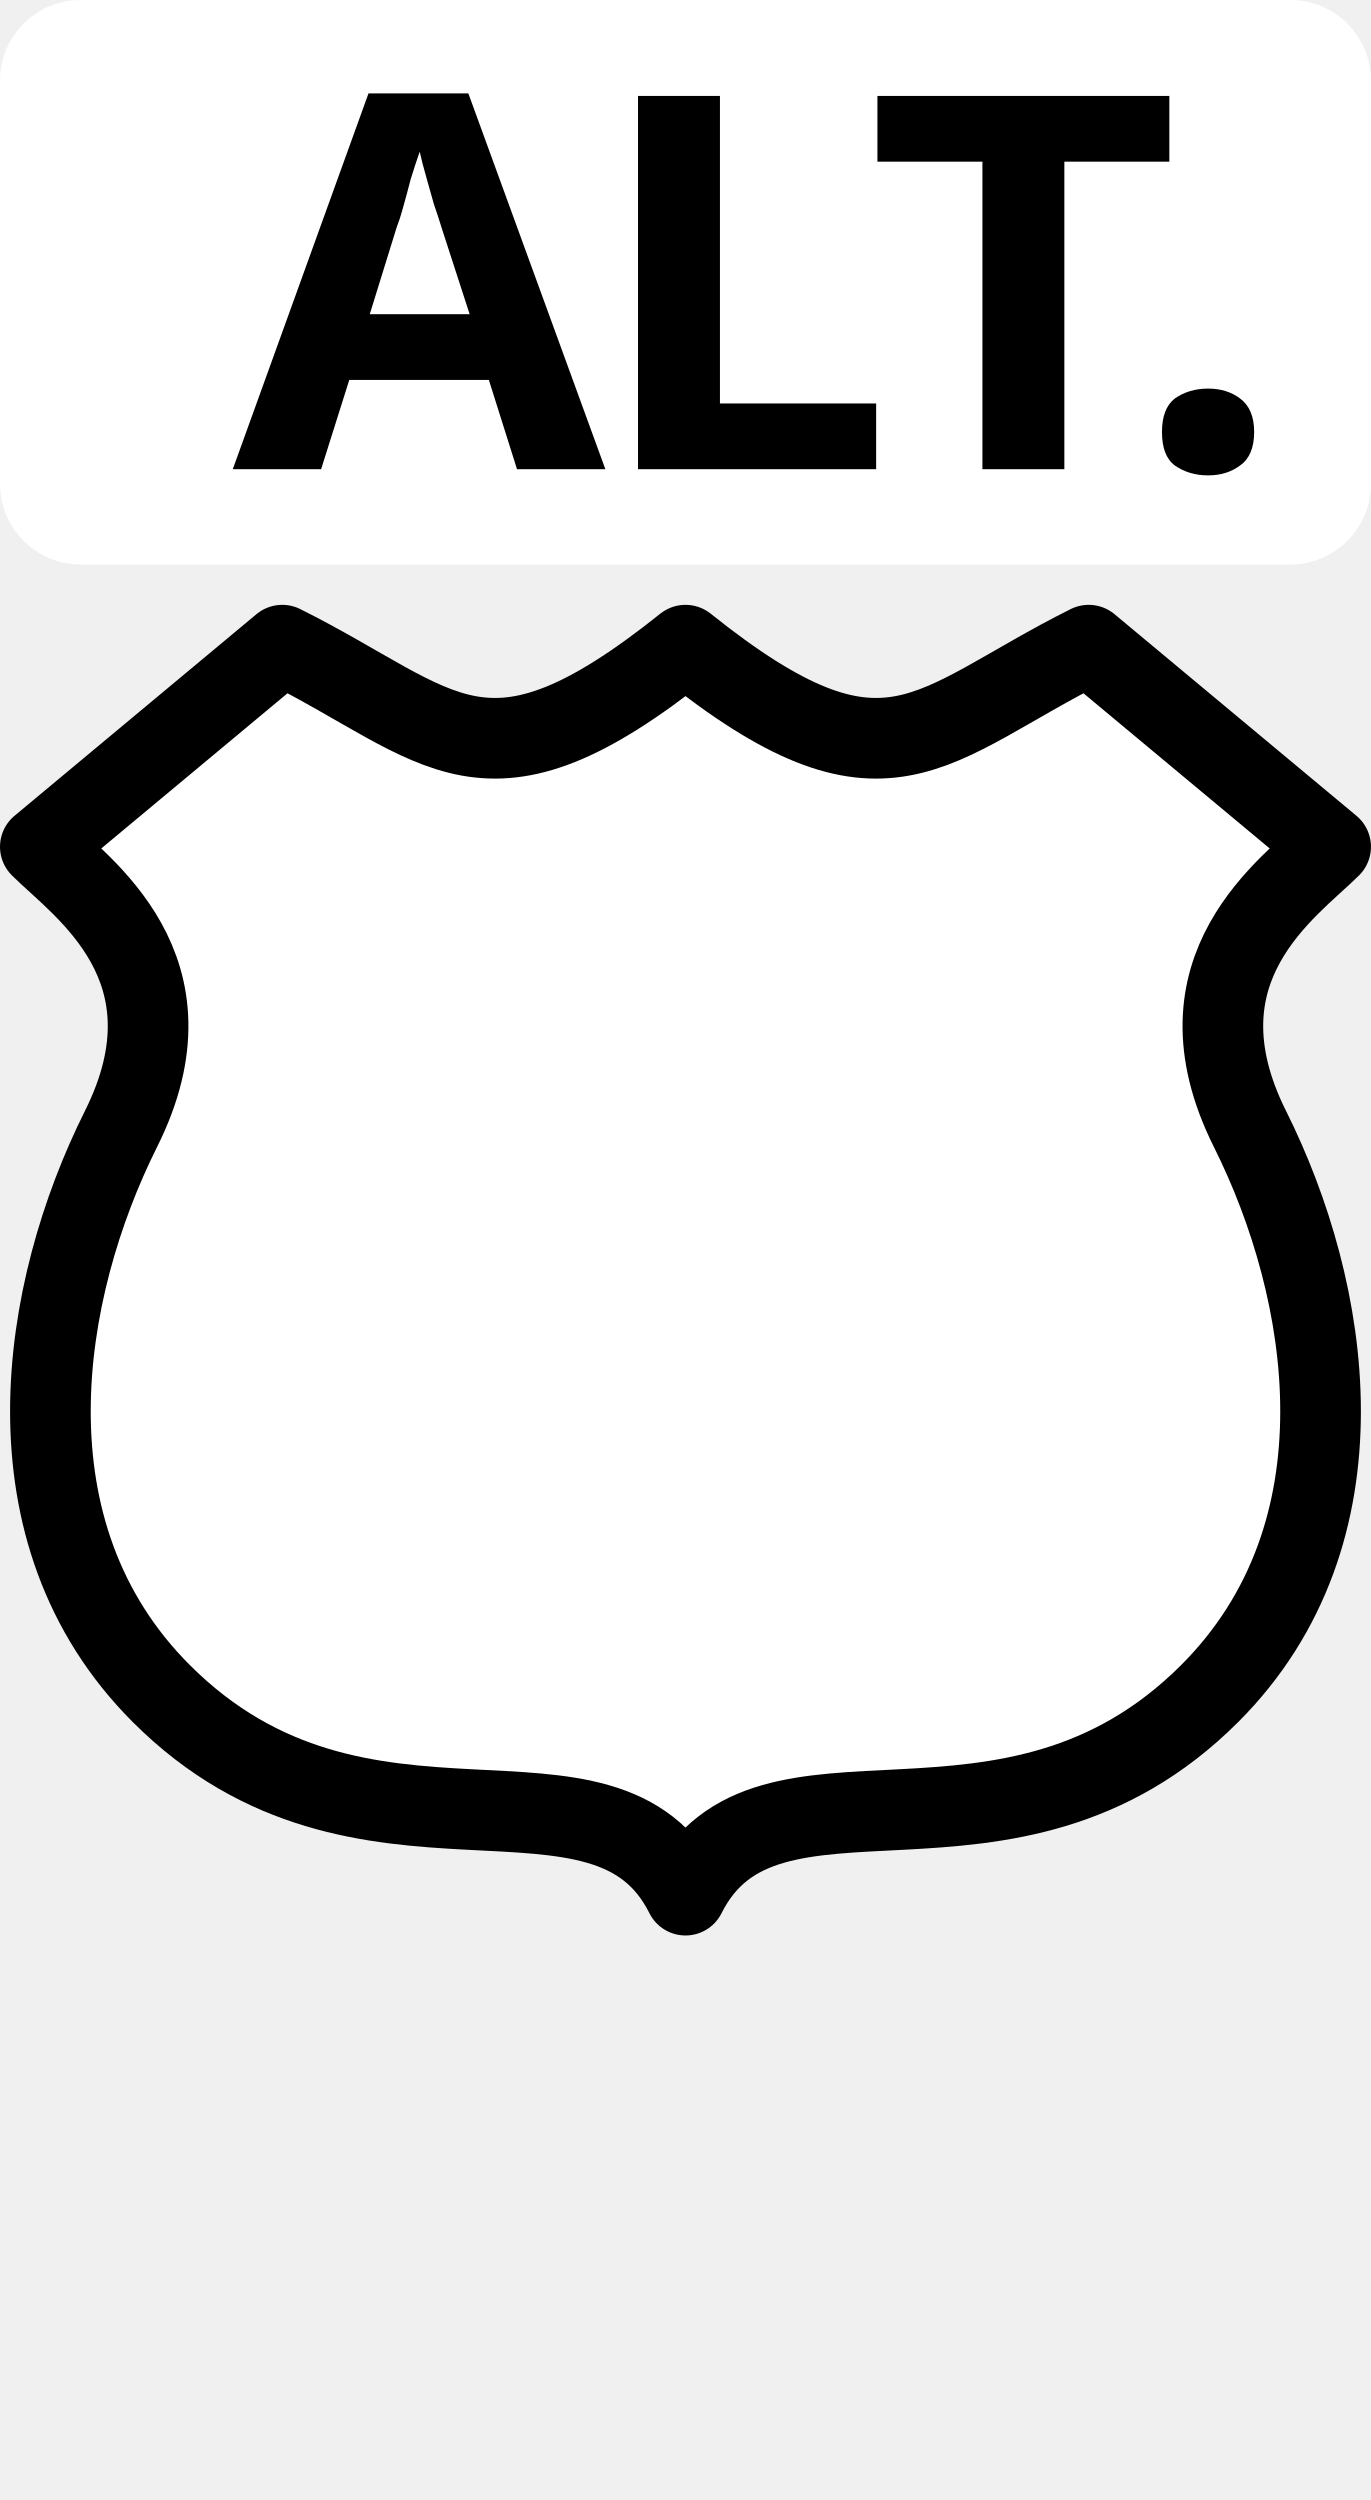
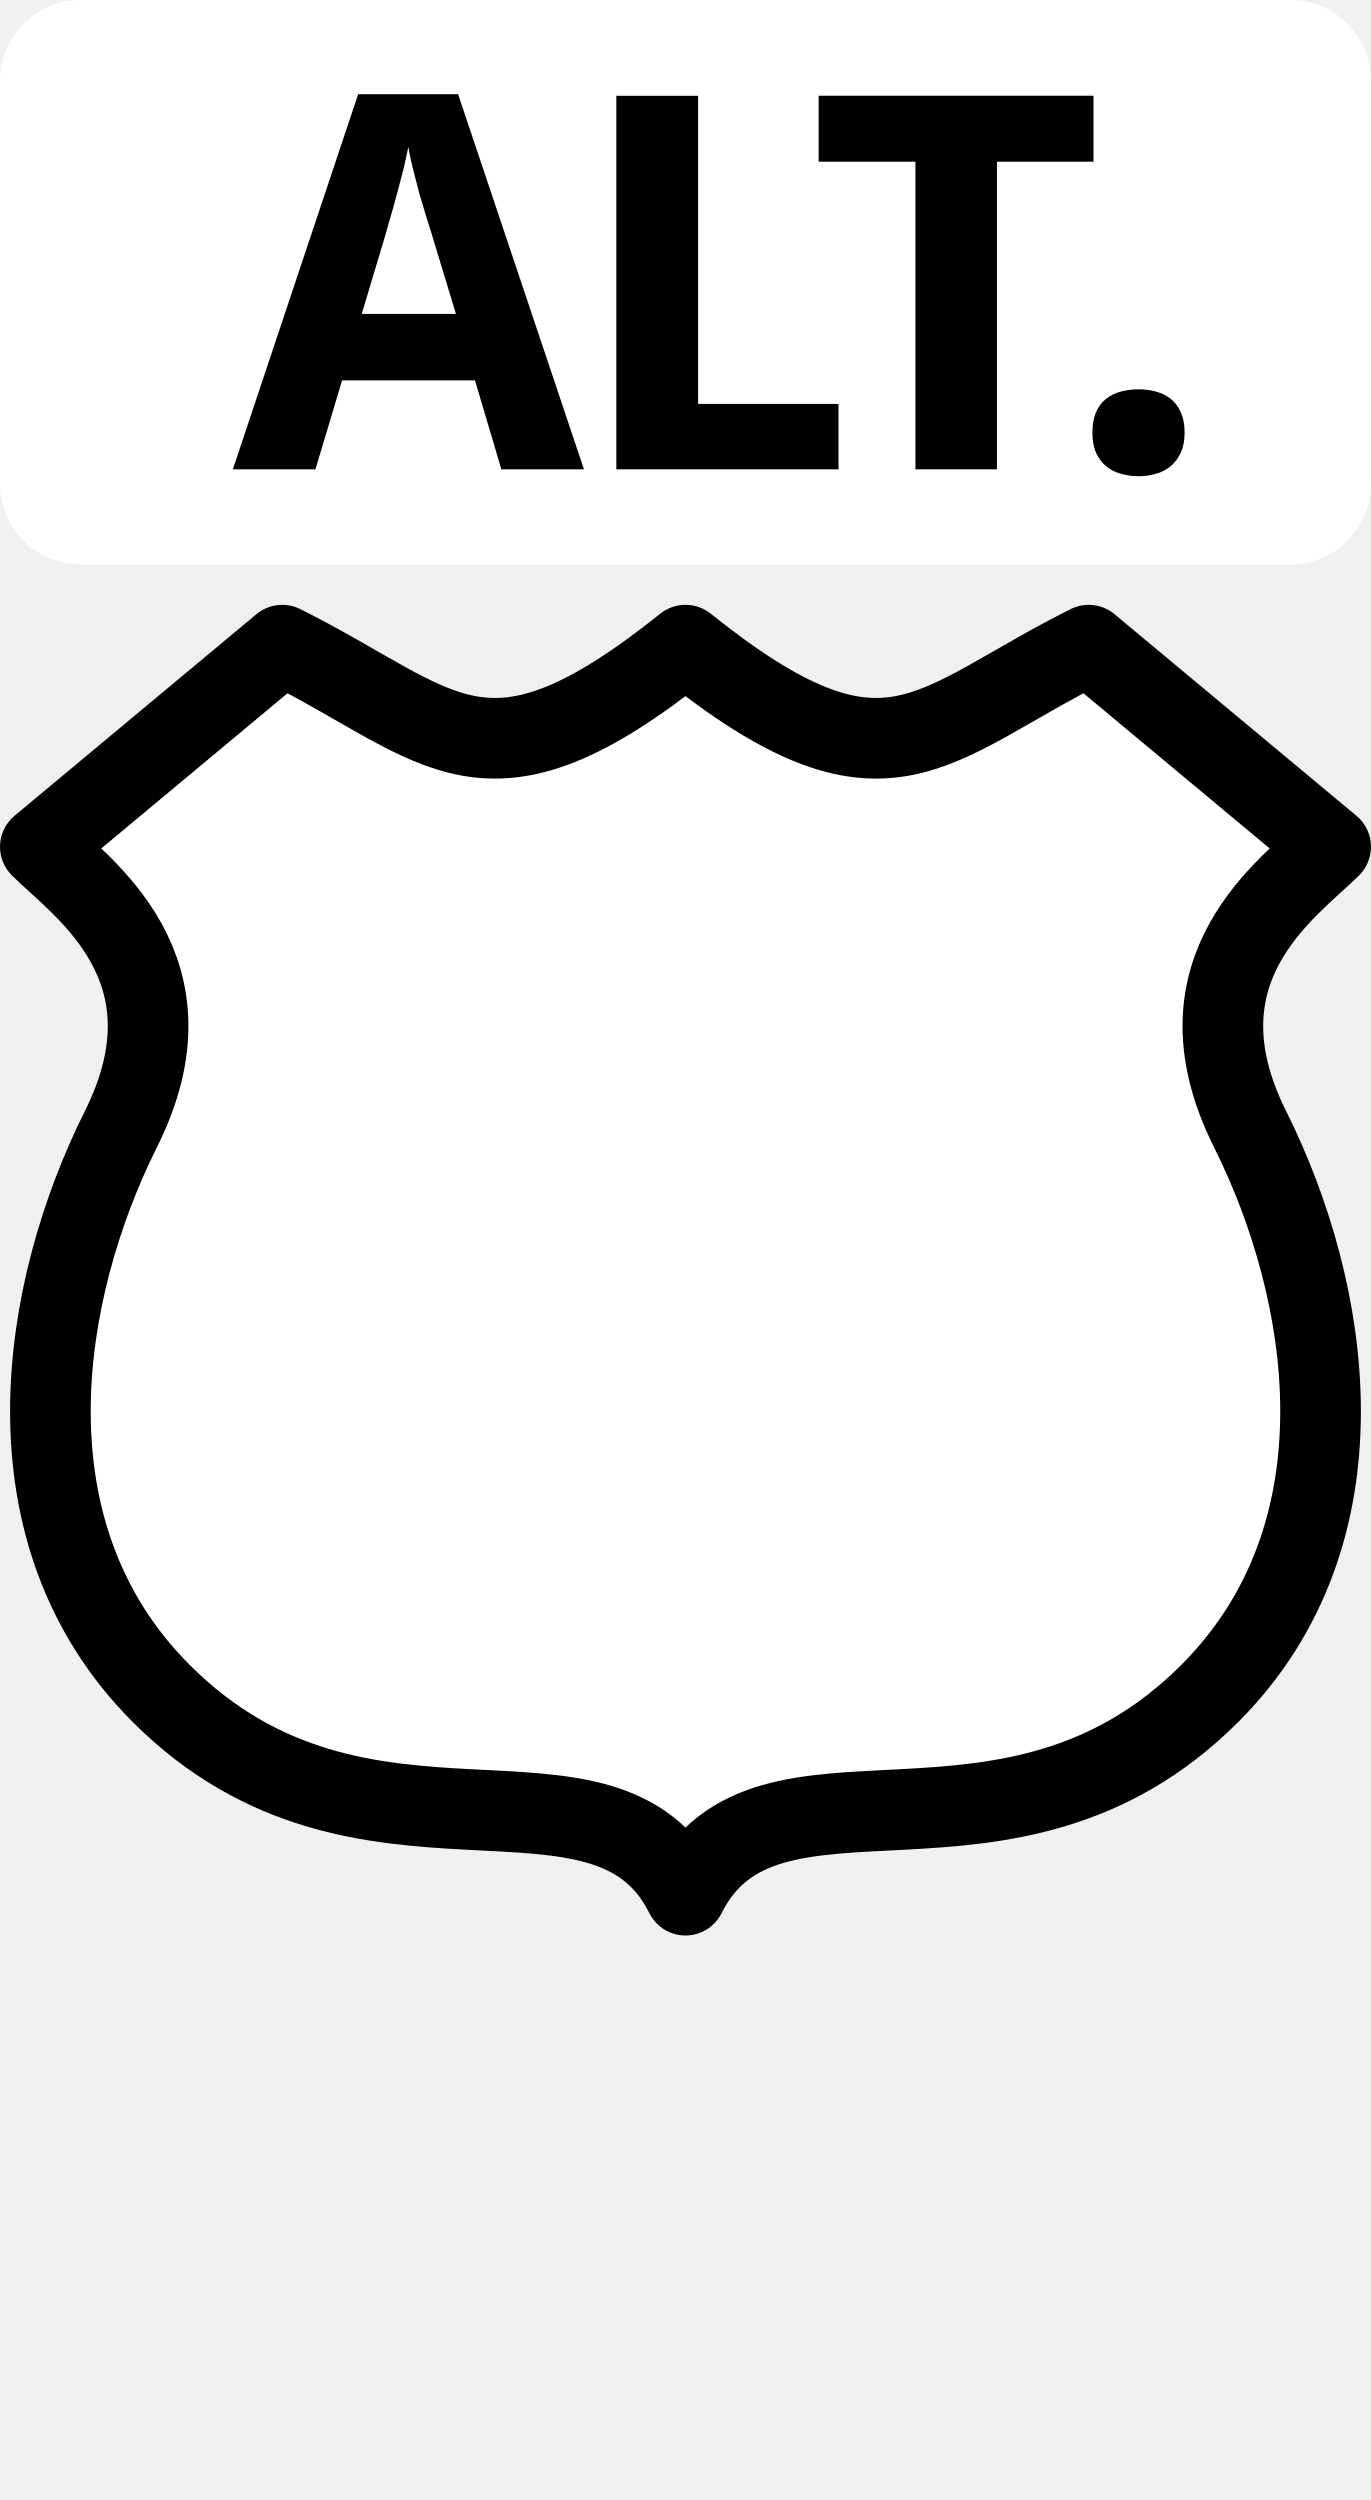
- <svg xmlns="http://www.w3.org/2000/svg" width="17" height="31" id="svg3844" version="1.1">
+ <svg xmlns="http://www.w3.org/2000/svg" version="1.1" id="svg3844" height="31" width="17">
  <defs id="defs3846" />
-   <g id="layer1" transform="translate(-301,-894.3622)">
-     <path style="color:#000000;display:inline;overflow:visible;visibility:visible;opacity:1;fill:#ffffff;fill-opacity:1;fill-rule:evenodd;stroke:#000000;stroke-width:1;stroke-linecap:round;stroke-linejoin:round;marker:none;enable-background:accumulate" clip-path="none" d="m 3.5,1 -3,2.5 C 1,4 2.5,5 1.5,7 0.5,9 0,12 2,14 c 2.5,2.5 5.5,0.5 6.5,2.5 1,-2 4,0 6.5,-2.5 2,-2 1.5,-5 0.5,-7 -1,-2 0.5,-3 1,-3.5 L 13.5,1 c -2,1 -2.5,2 -5,0 -2.5,2 -3,1 -5,0 z" transform="translate(301,901.3622)" id="path3799" />
-     <rect style="color:#000000;display:inline;overflow:visible;visibility:visible;opacity:0;fill:#000000;fill-opacity:1;fill-rule:nonzero;stroke:none;stroke-width:1;marker:none;enable-background:accumulate" id="rect3803" width="17" height="31" x="301" y="894.362" />
-     <rect style="color:#000000;clip-rule:nonzero;display:inline;overflow:visible;visibility:visible;opacity:1;isolation:auto;mix-blend-mode:normal;color-interpolation:sRGB;color-interpolation-filters:linearRGB;solid-color:#000000;solid-opacity:1;fill:#ffffff;fill-opacity:1;fill-rule:evenodd;stroke:none;stroke-width:1;stroke-linecap:round;stroke-linejoin:round;stroke-miterlimit:4;stroke-dasharray:none;stroke-dashoffset:0;stroke-opacity:1;marker:none;color-rendering:auto;image-rendering:auto;shape-rendering:auto;text-rendering:auto;enable-background:accumulate" id="rect4807" width="17" height="7" x="301" y="894.362" rx="1" ry="1" />
-     <text xml:space="preserve" style="font-style:normal;font-variant:normal;font-weight:normal;font-stretch:normal;font-size:35.162px;line-height:125%;font-family:'DejaVu Sans';-inkscape-font-specification:'DejaVu Sans';letter-spacing:0px;word-spacing:0px;fill:#000000;fill-opacity:1;stroke:none;stroke-width:1px;stroke-linecap:butt;stroke-linejoin:miter;stroke-opacity:1" x="299.079" y="914.654" id="text4827" transform="scale(1.016077,0.9841774)">
-       <tspan id="tspan4829" x="299.079" y="914.654" style="font-style:normal;font-variant:normal;font-weight:bold;font-stretch:normal;font-size:6.593px;font-family:'Droid Sans';-inkscape-font-specification:'Droid Sans Bold';letter-spacing:-0.2px;fill:#000000;fill-opacity:1">ALT.</tspan>
-     </text>
+   <g transform="translate(-301,-894.3622)" id="layer1">
+     <path id="path3799" transform="translate(301,901.3622)" d="m 3.5,1 -3,2.5 C 1,4 2.5,5 1.5,7 0.5,9 0,12 2,14 c 2.5,2.5 5.5,0.5 6.5,2.5 1,-2 4,0 6.5,-2.5 2,-2 1.5,-5 0.5,-7 -1,-2 0.5,-3 1,-3.5 L 13.5,1 c -2,1 -2.5,2 -5,0 -2.5,2 -3,1 -5,0 z" clip-path="none" style="color:#000000;display:inline;overflow:visible;visibility:visible;opacity:1;fill:#ffffff;fill-opacity:1;fill-rule:evenodd;stroke:#000000;stroke-width:1;stroke-linecap:round;stroke-linejoin:round;marker:none;enable-background:accumulate" />
+     <rect y="894.362" x="301" height="31" width="17" id="rect3803" style="color:#000000;display:inline;overflow:visible;visibility:visible;opacity:0;fill:#000000;fill-opacity:1;fill-rule:nonzero;stroke:none;stroke-width:1;marker:none;enable-background:accumulate" />
+     <rect ry="1" rx="1" y="894.362" x="301" height="7" width="17" id="rect4807" style="color:#000000;clip-rule:nonzero;display:inline;overflow:visible;visibility:visible;opacity:1;isolation:auto;mix-blend-mode:normal;color-interpolation:sRGB;color-interpolation-filters:linearRGB;solid-color:#000000;solid-opacity:1;fill:#ffffff;fill-opacity:1;fill-rule:evenodd;stroke:none;stroke-width:1;stroke-linecap:round;stroke-linejoin:round;stroke-miterlimit:4;stroke-dasharray:none;stroke-dashoffset:0;stroke-opacity:1;marker:none;color-rendering:auto;image-rendering:auto;shape-rendering:auto;text-rendering:auto;enable-background:accumulate" />
+     <g id="text4827" style="font-style:normal;font-variant:normal;font-weight:normal;font-stretch:normal;font-size:35.162px;line-height:125%;font-family:'DejaVu Sans';-inkscape-font-specification:'DejaVu Sans';letter-spacing:0px;word-spacing:0px;fill:#000000;fill-opacity:1;stroke:none;stroke-width:1px;stroke-linecap:butt;stroke-linejoin:miter;stroke-opacity:1" transform="scale(1.016077,0.9841774)">
+       <path id="path7173" style="font-style:normal;font-variant:normal;font-weight:bold;font-stretch:normal;font-size:6.593px;font-family:'Droid Sans';-inkscape-font-specification:'Droid Sans Bold';letter-spacing:-0.2px;fill:#000000;fill-opacity:1" d="m 302.356,914.654 -0.322,-1.12 -1.622,0 -0.325,1.12 -1.008,0 1.529,-4.726 1.22,0 1.536,4.726 -1.008,0 z m -0.554,-1.957 -0.303,-1.03 q -0.019,-0.058 -0.058,-0.19 -0.039,-0.132 -0.084,-0.29 -0.042,-0.161 -0.081,-0.322 -0.039,-0.161 -0.055,-0.274 -0.013,0.071 -0.035,0.167 -0.019,0.097 -0.048,0.206 -0.026,0.106 -0.055,0.216 -0.029,0.109 -0.055,0.206 -0.026,0.097 -0.048,0.171 -0.019,0.074 -0.029,0.109 l -0.299,1.03 1.149,0 z" />
+       <path id="path7175" style="font-style:normal;font-variant:normal;font-weight:bold;font-stretch:normal;font-size:6.593px;font-family:'Droid Sans';-inkscape-font-specification:'Droid Sans Bold';letter-spacing:-0.2px;fill:#000000;fill-opacity:1" d="m 303.759,914.654 0,-4.706 0.998,0 0,3.882 1.713,0 0,0.824 -2.711,0 z" />
+       <path id="path7177" style="font-style:normal;font-variant:normal;font-weight:bold;font-stretch:normal;font-size:6.593px;font-family:'Droid Sans';-inkscape-font-specification:'Droid Sans Bold';letter-spacing:-0.2px;fill:#000000;fill-opacity:1" d="m 308.404,914.654 -0.995,0 0,-3.876 -1.181,0 0,-0.831 3.354,0 0,0.831 -1.178,0 0,3.876 z" />
+       <path id="path7179" style="font-style:normal;font-variant:normal;font-weight:bold;font-stretch:normal;font-size:6.593px;font-family:'Droid Sans';-inkscape-font-specification:'Droid Sans Bold';letter-spacing:-0.2px;fill:#000000;fill-opacity:1" d="m 309.569,914.193 q 0,-0.151 0.042,-0.254 0.045,-0.106 0.122,-0.171 0.077,-0.064 0.18,-0.093 0.103,-0.029 0.222,-0.029 0.113,0 0.212,0.029 0.103,0.029 0.18,0.093 0.077,0.064 0.122,0.171 0.045,0.103 0.045,0.254 0,0.145 -0.045,0.248 -0.045,0.103 -0.122,0.171 -0.077,0.068 -0.18,0.097 -0.1,0.032 -0.212,0.032 -0.119,0 -0.222,-0.032 -0.103,-0.029 -0.18,-0.097 -0.077,-0.068 -0.122,-0.171 -0.042,-0.103 -0.042,-0.248 z" />
+     </g>
  </g>
</svg>
